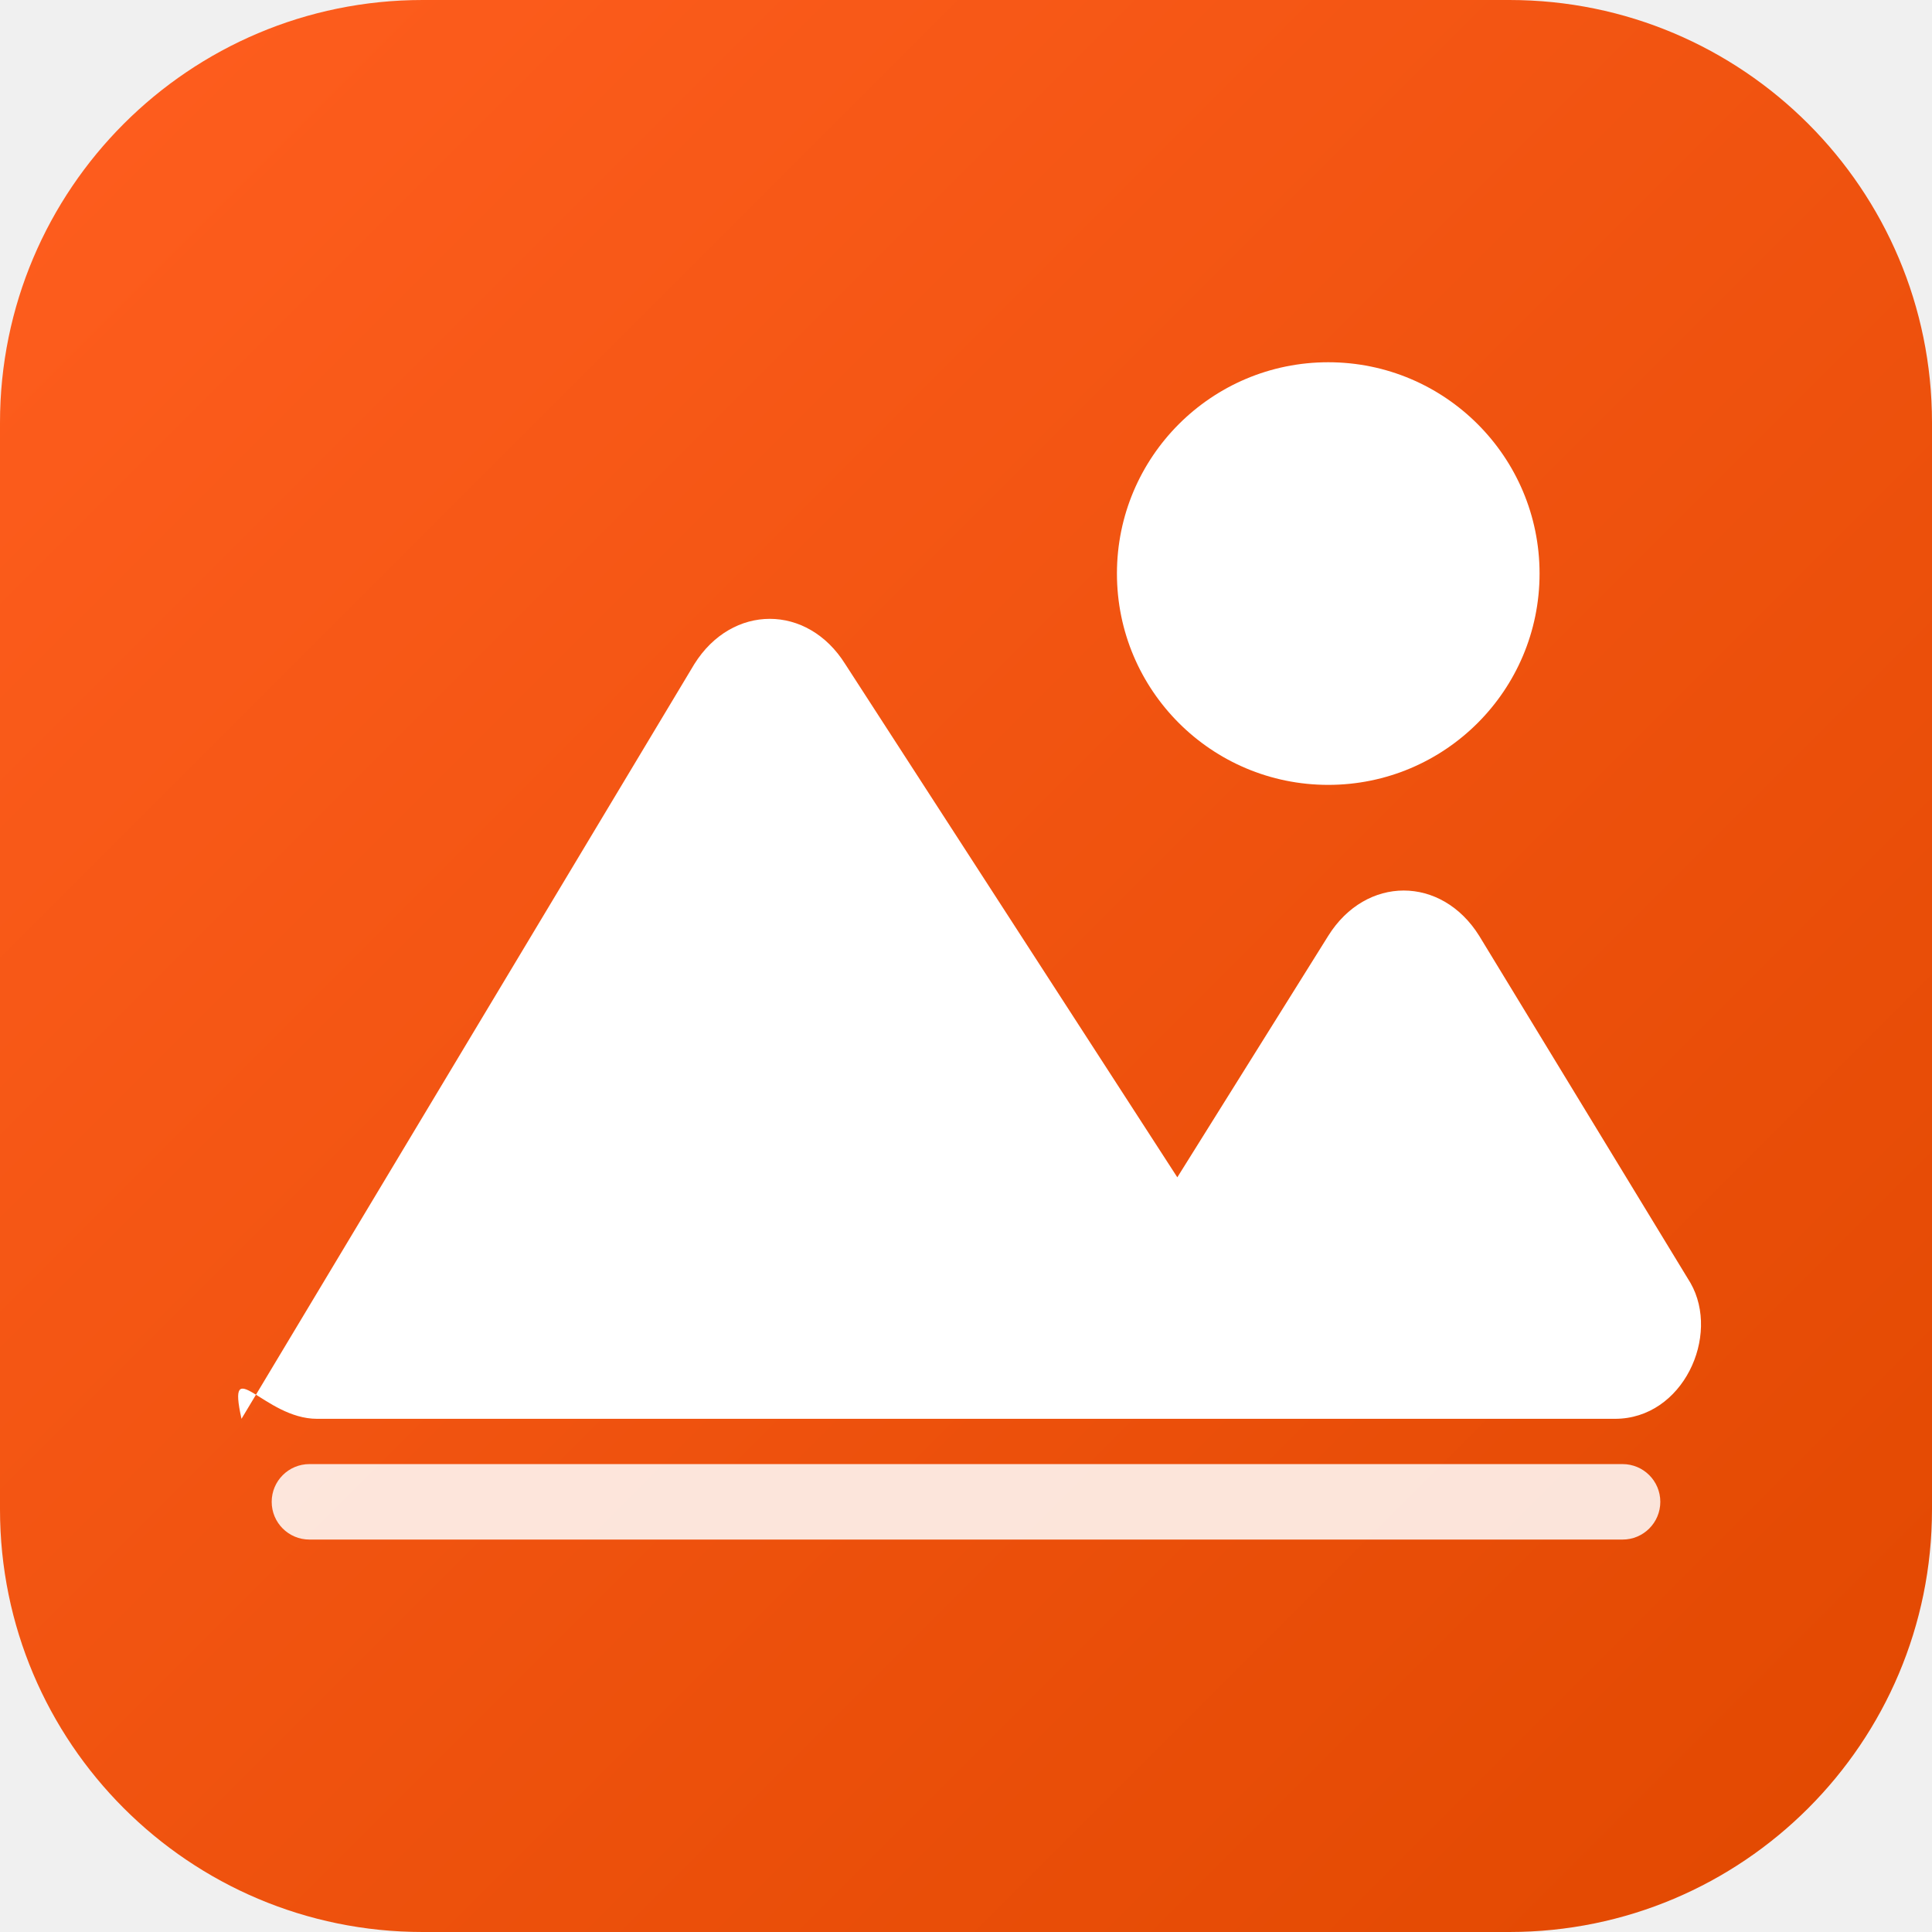
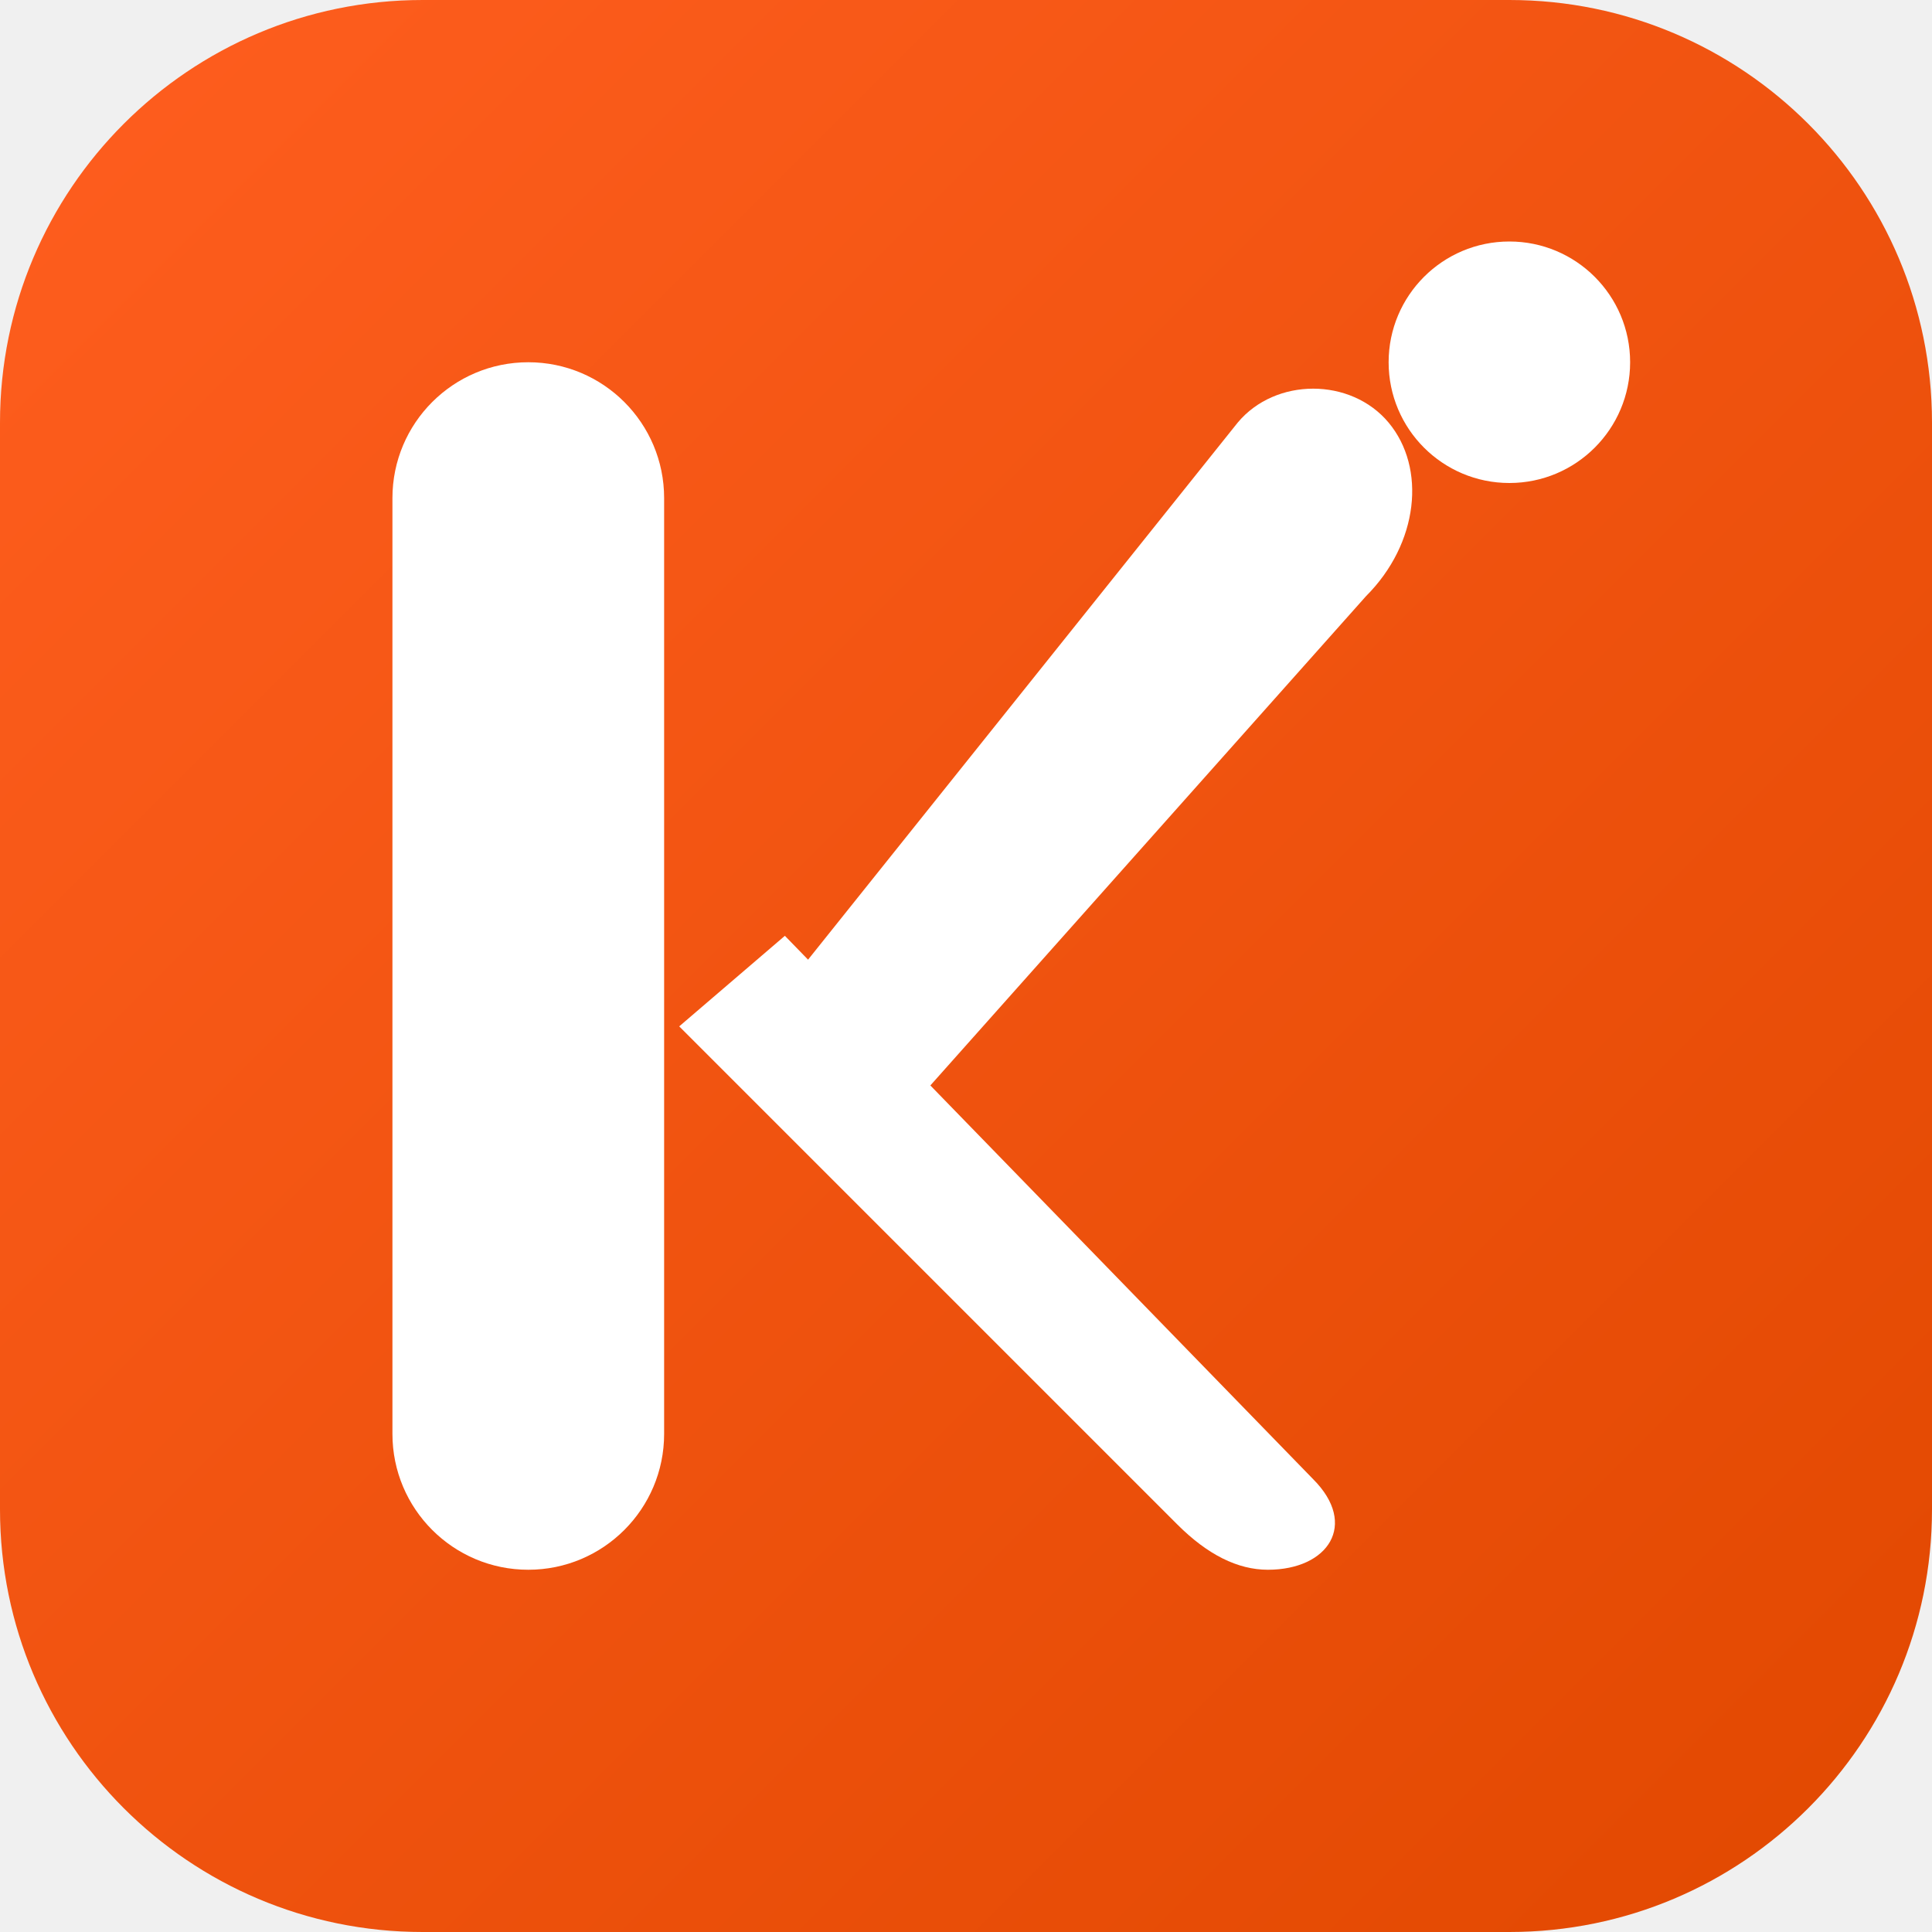
<svg xmlns="http://www.w3.org/2000/svg" viewBox="0 0 128 128" width="128" height="128">
  <defs>
-     <linearGradient id="kwkGrad1" x1="0%" y1="0%" x2="100%" y2="100%">
+     <linearGradient id="kwkGrad2" x1="0%" y1="0%" x2="100%" y2="100%">
      <stop offset="0%" stop-color="#FF5E1F" />
      <stop offset="100%" stop-color="#E14800" />
    </linearGradient>
  </defs>
-   <rect width="128" height="128" rx="28" fill="url(#kwkGrad1)" />
-   <circle cx="88" cy="38" r="14" fill="#FFFFFF" />
-   <path d="M16 94 L46 44 C48.5 40 53.5 40 56 44 L78 78 L88 62 C90.5 58 95.5 58 98 62 L112 85 C114 88.5 111.5 94 107 94 L21 94 C17.5 94 15 89.5 16 94 Z" fill="#FFFFFF" />
-   <rect x="18" y="97" width="92" height="5" rx="2.5" fill="#FFFFFF" opacity="0.85" />
+   <rect width="128" height="128" rx="28" fill="url(#kwkGrad2)" />
+   <rect x="26" y="24" width="18" height="80" rx="9" fill="#FFFFFF" />
+   <path d="M50 68 L82 28 C84.5 25 89.5 25 92 28 C94.5 31 94 36 90.5 39.5 L58 76 Z" fill="#FFFFFF" />
+   <path d="M52 62 L87 98 C90 101 88 104 84 104 C82 104 80 103 78 101 L45 68 Z" fill="#FFFFFF" />
+   <circle cx="100" cy="24" r="8" fill="#FFF" />
</svg>
